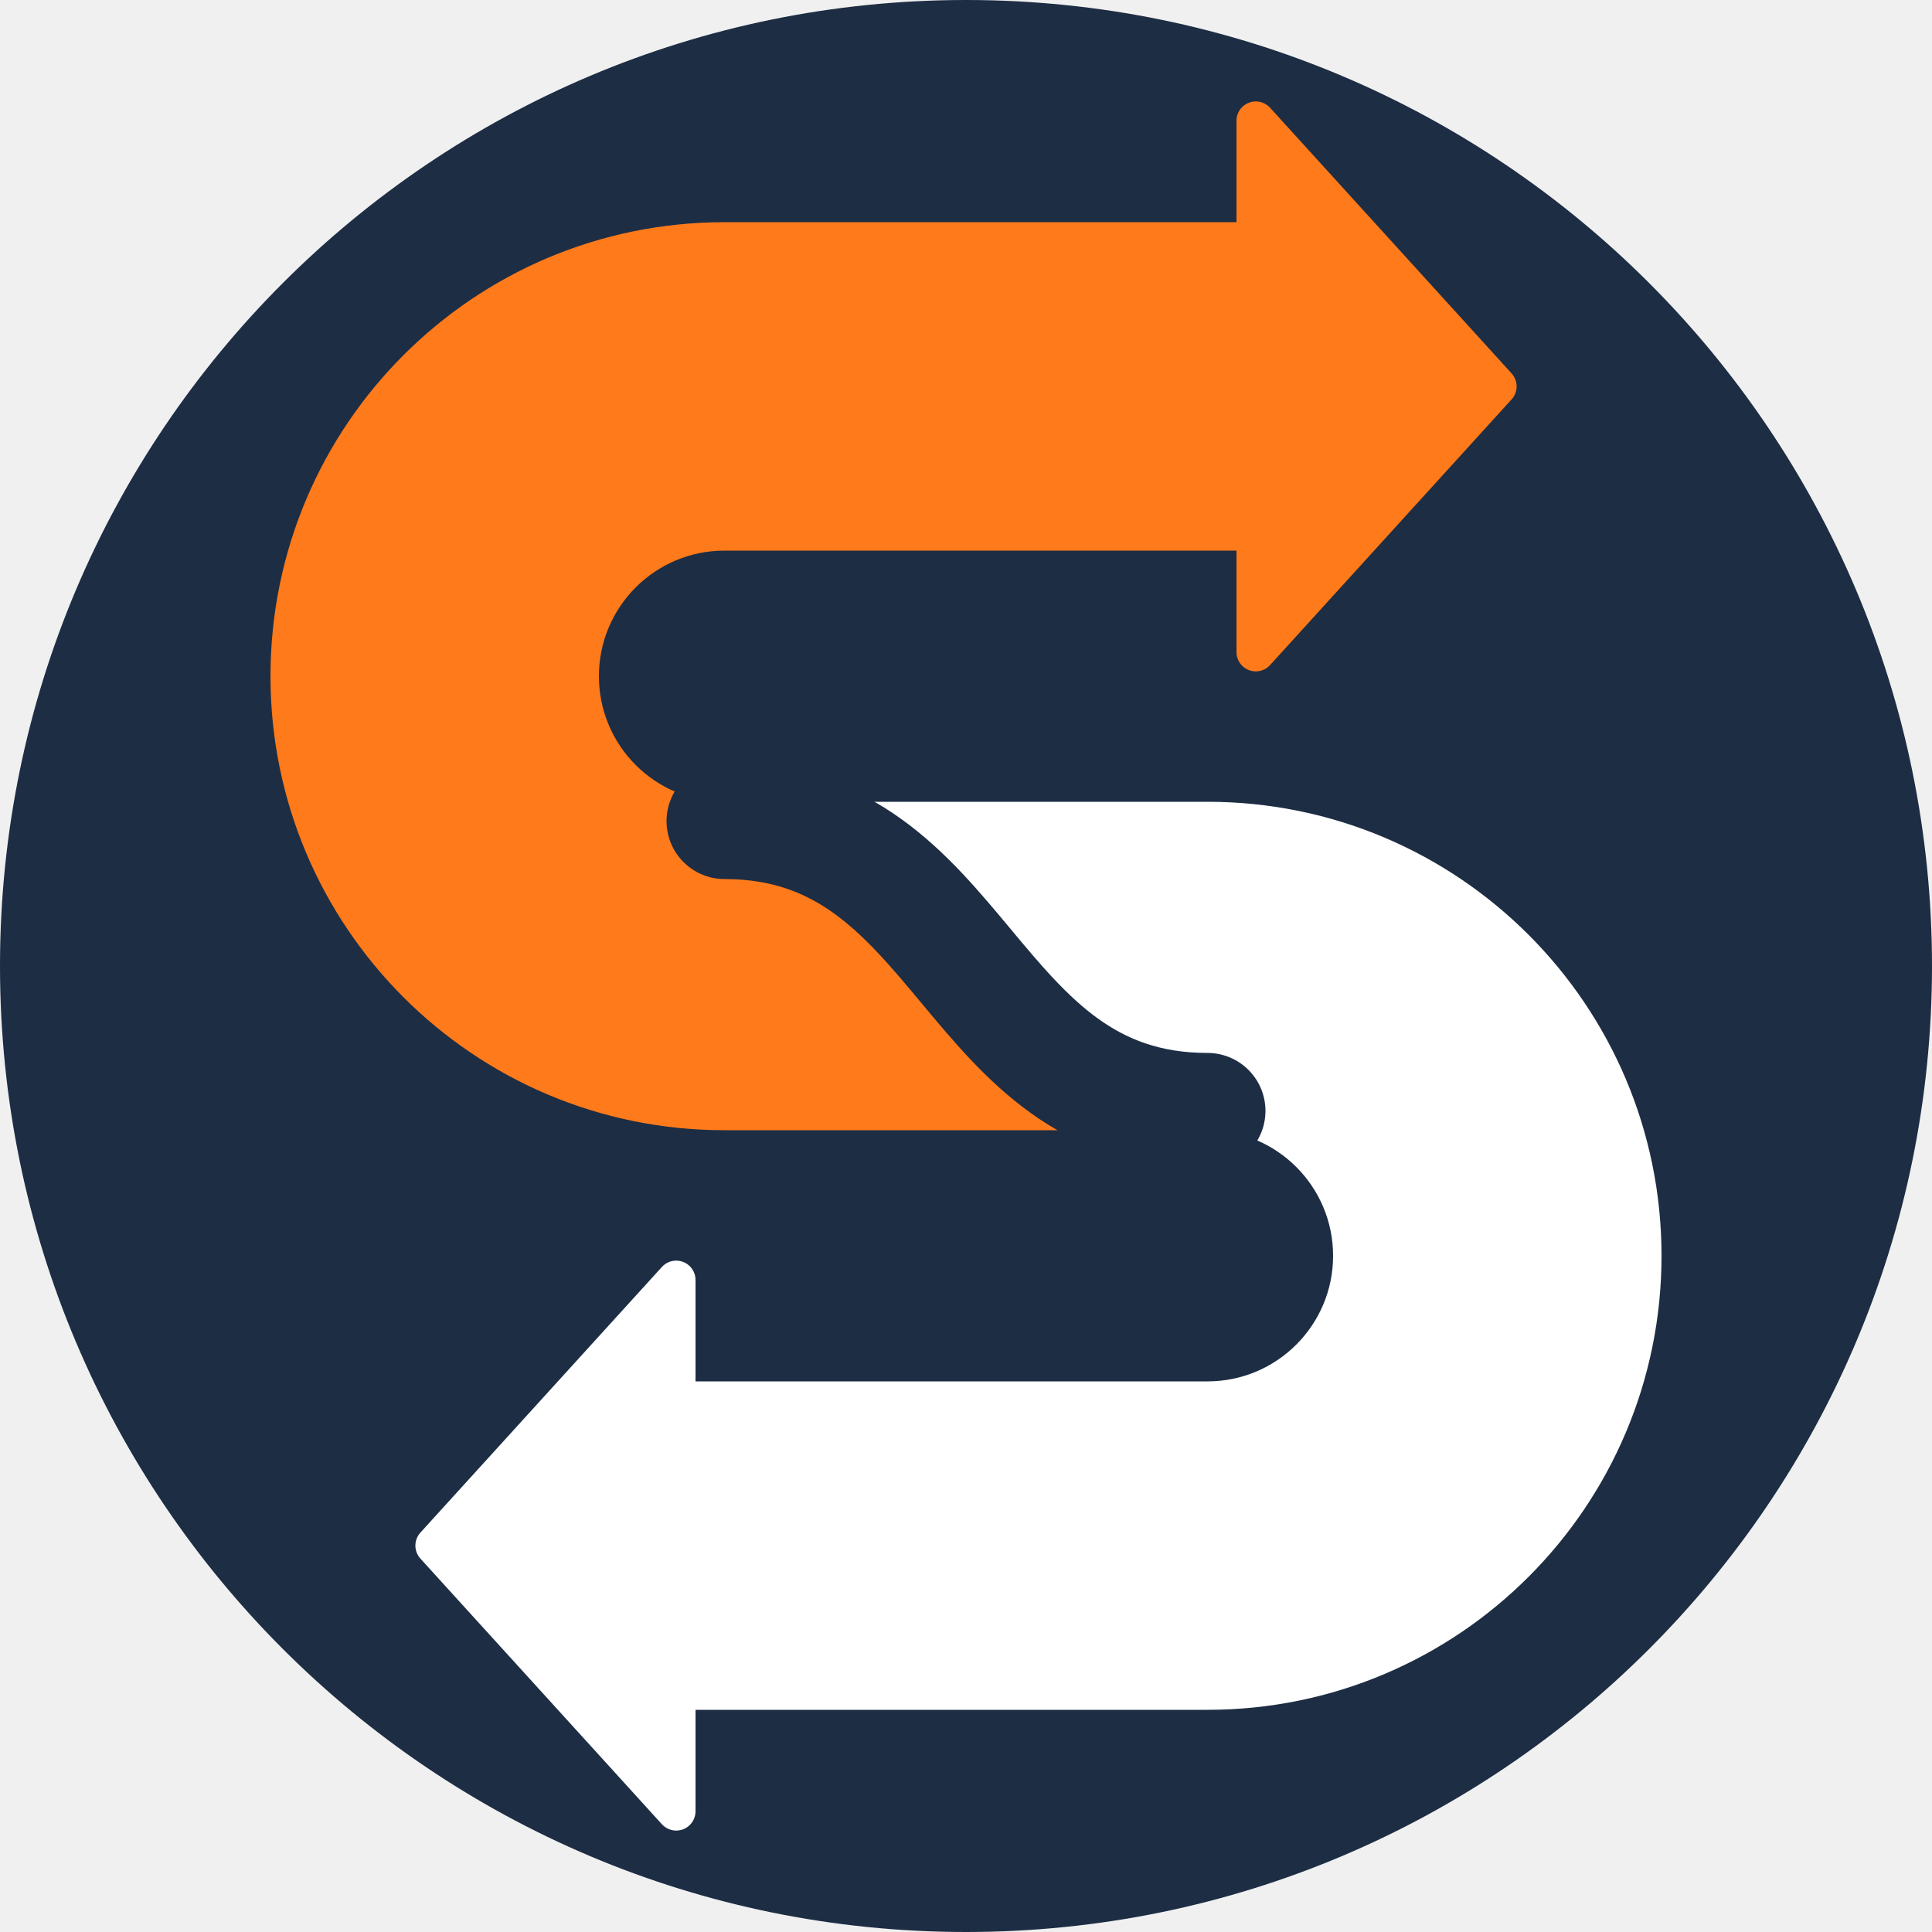
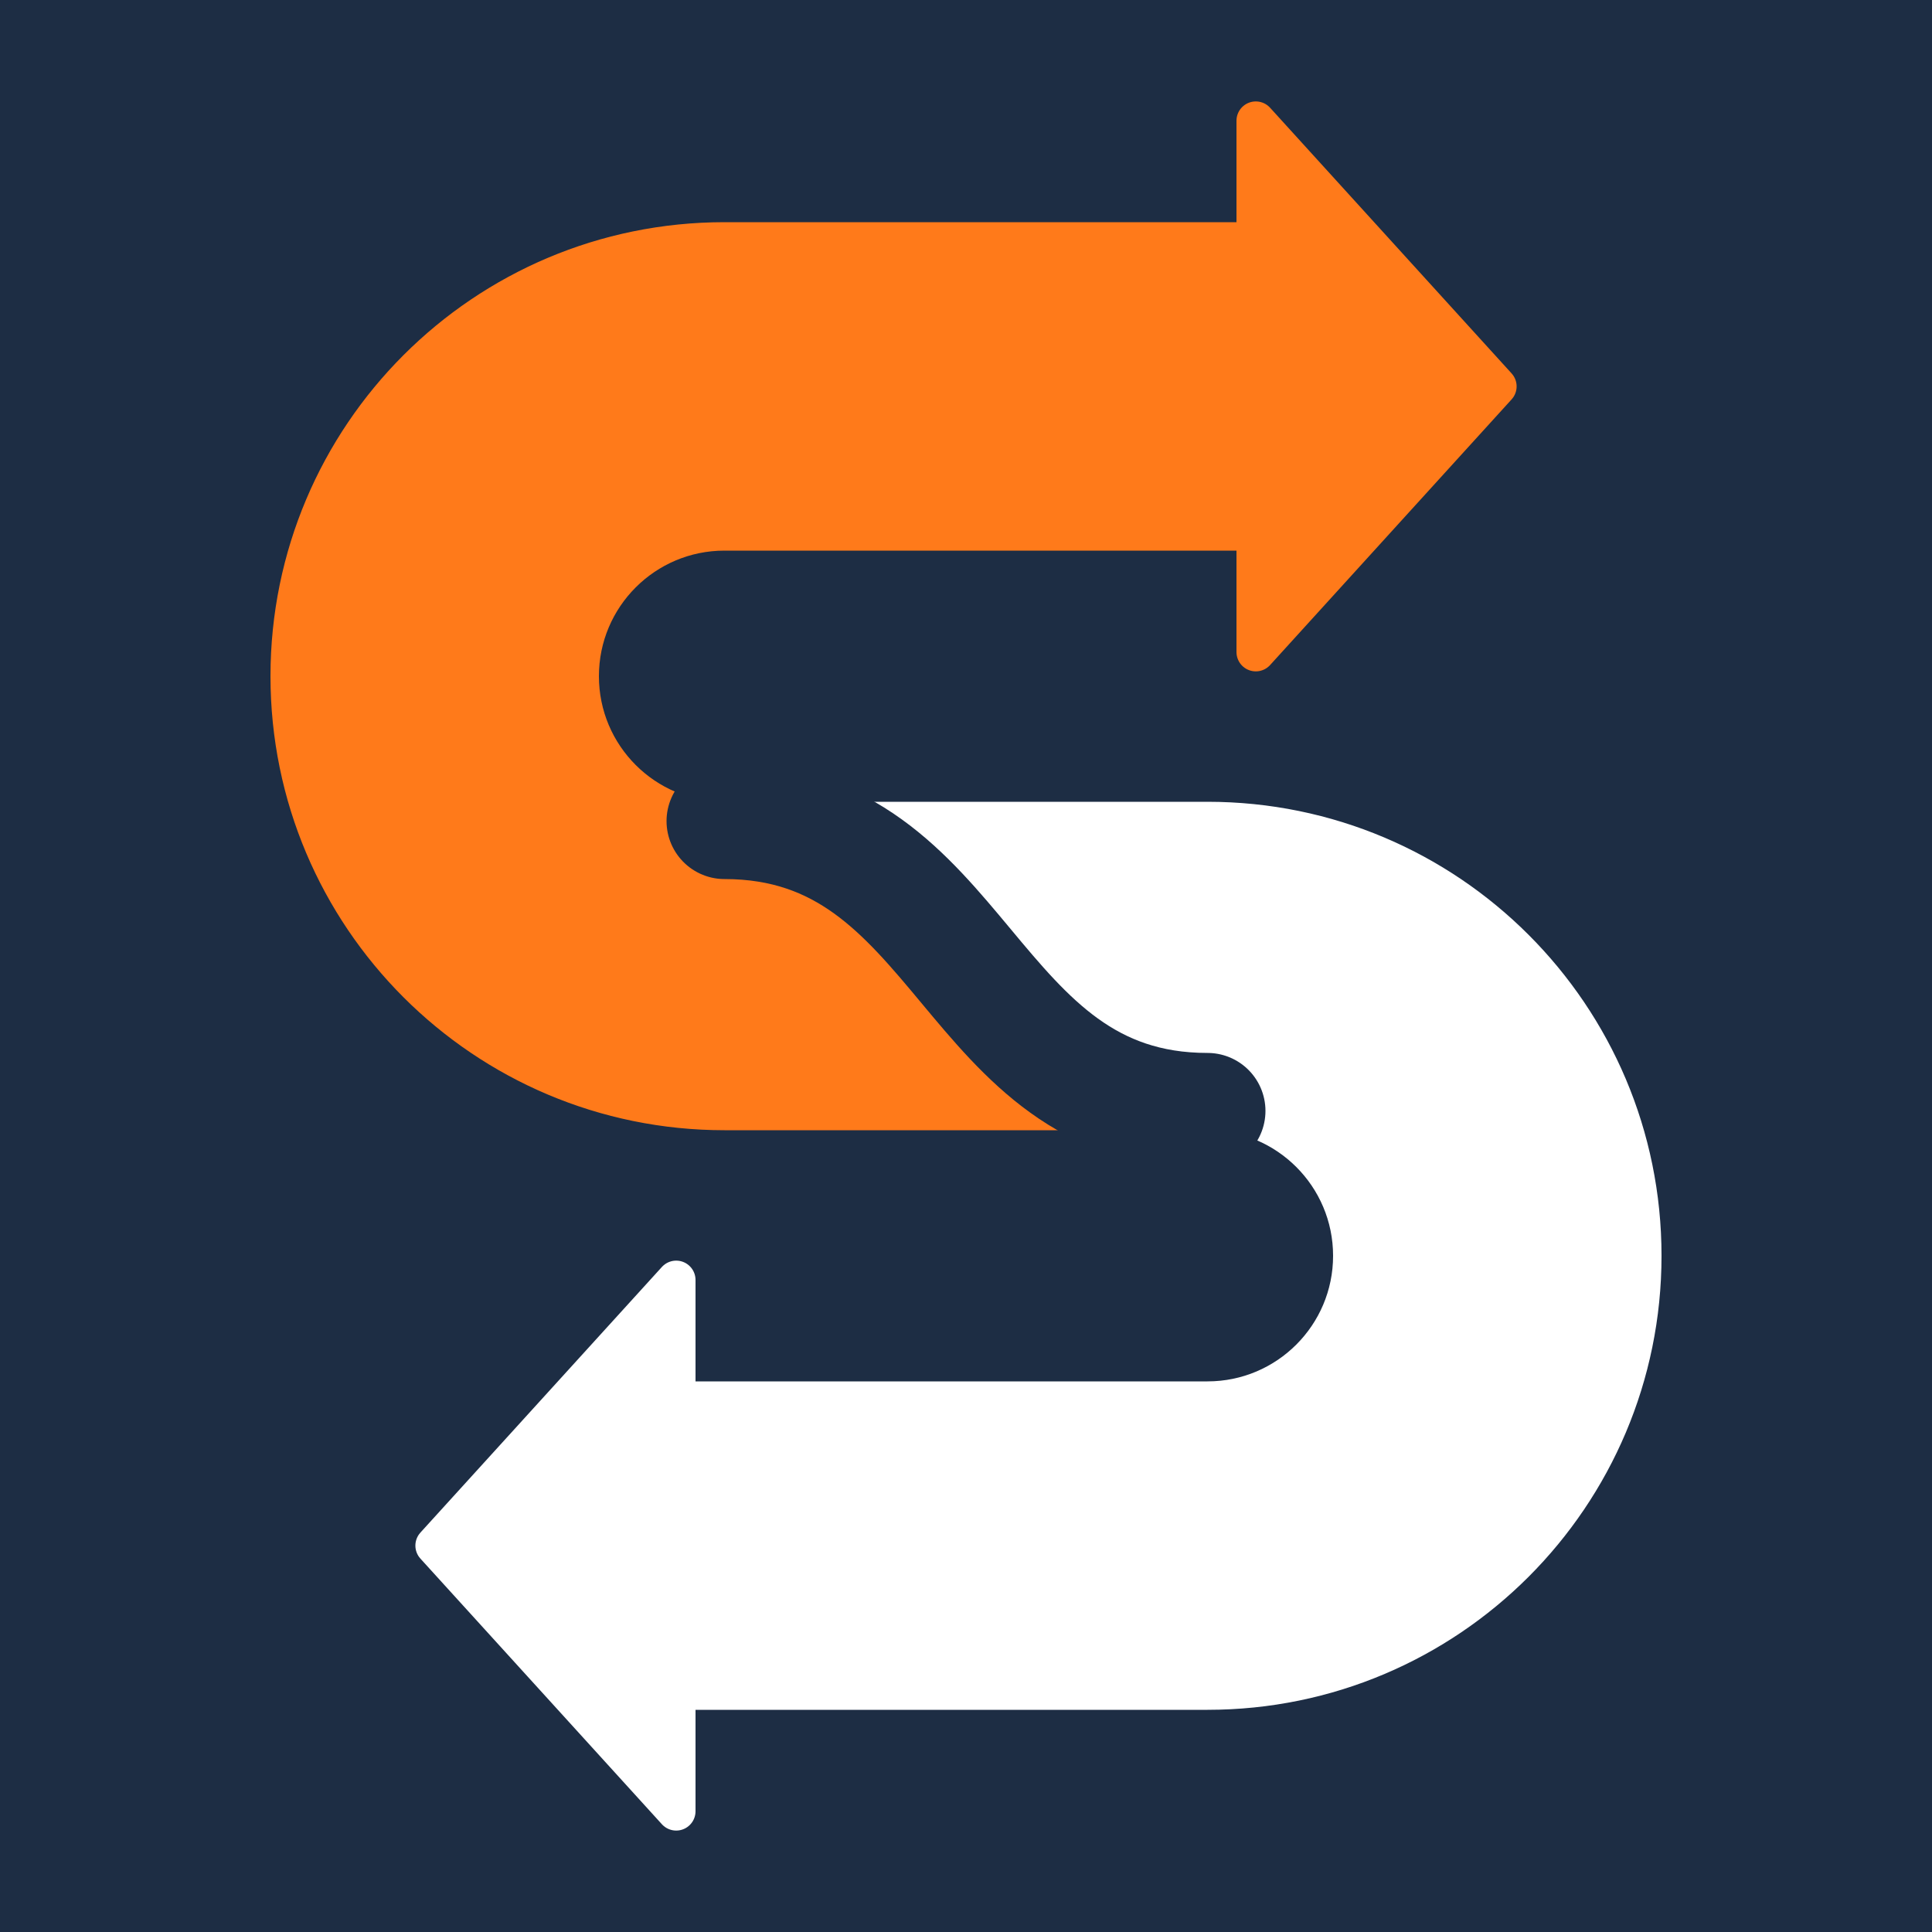
<svg xmlns="http://www.w3.org/2000/svg" viewBox="0 0 400 400">
-   <rect width="400" height="400" rx="200" fill="#1D2D44" />
+   <rect width="400" height="400" fill="#1D2D44" />
  <path d="M 150 170             C 200 170, 200 230, 250 230             L 150 230             A 90 90 0 0 1 150 50             L 260 50             L 260 25             L 310 80             L 260 135             L 260 110             L 150 110             A 30 30 0 0 0 150 170             Z" fill="#FF7A1A" stroke="#FF7A1A" stroke-width="8" stroke-linejoin="round" />
  <g transform="rotate(180 200 200)">
    <path d="M 150 170               C 200 170, 200 230, 250 230               L 150 230               A 90 90 0 0 1 150 50               L 260 50               L 260 25               L 310 80               L 260 135               L 260 110               L 150 110               A 30 30 0 0 0 150 170               Z" fill="#FFFFFF" stroke="#FFFFFF" stroke-width="8" stroke-linejoin="round" />
  </g>
  <path d="M 150 170 C 200 170, 200 230, 250 230" fill="none" stroke="#1D2D44" stroke-width="24" stroke-linecap="round" />
</svg>
